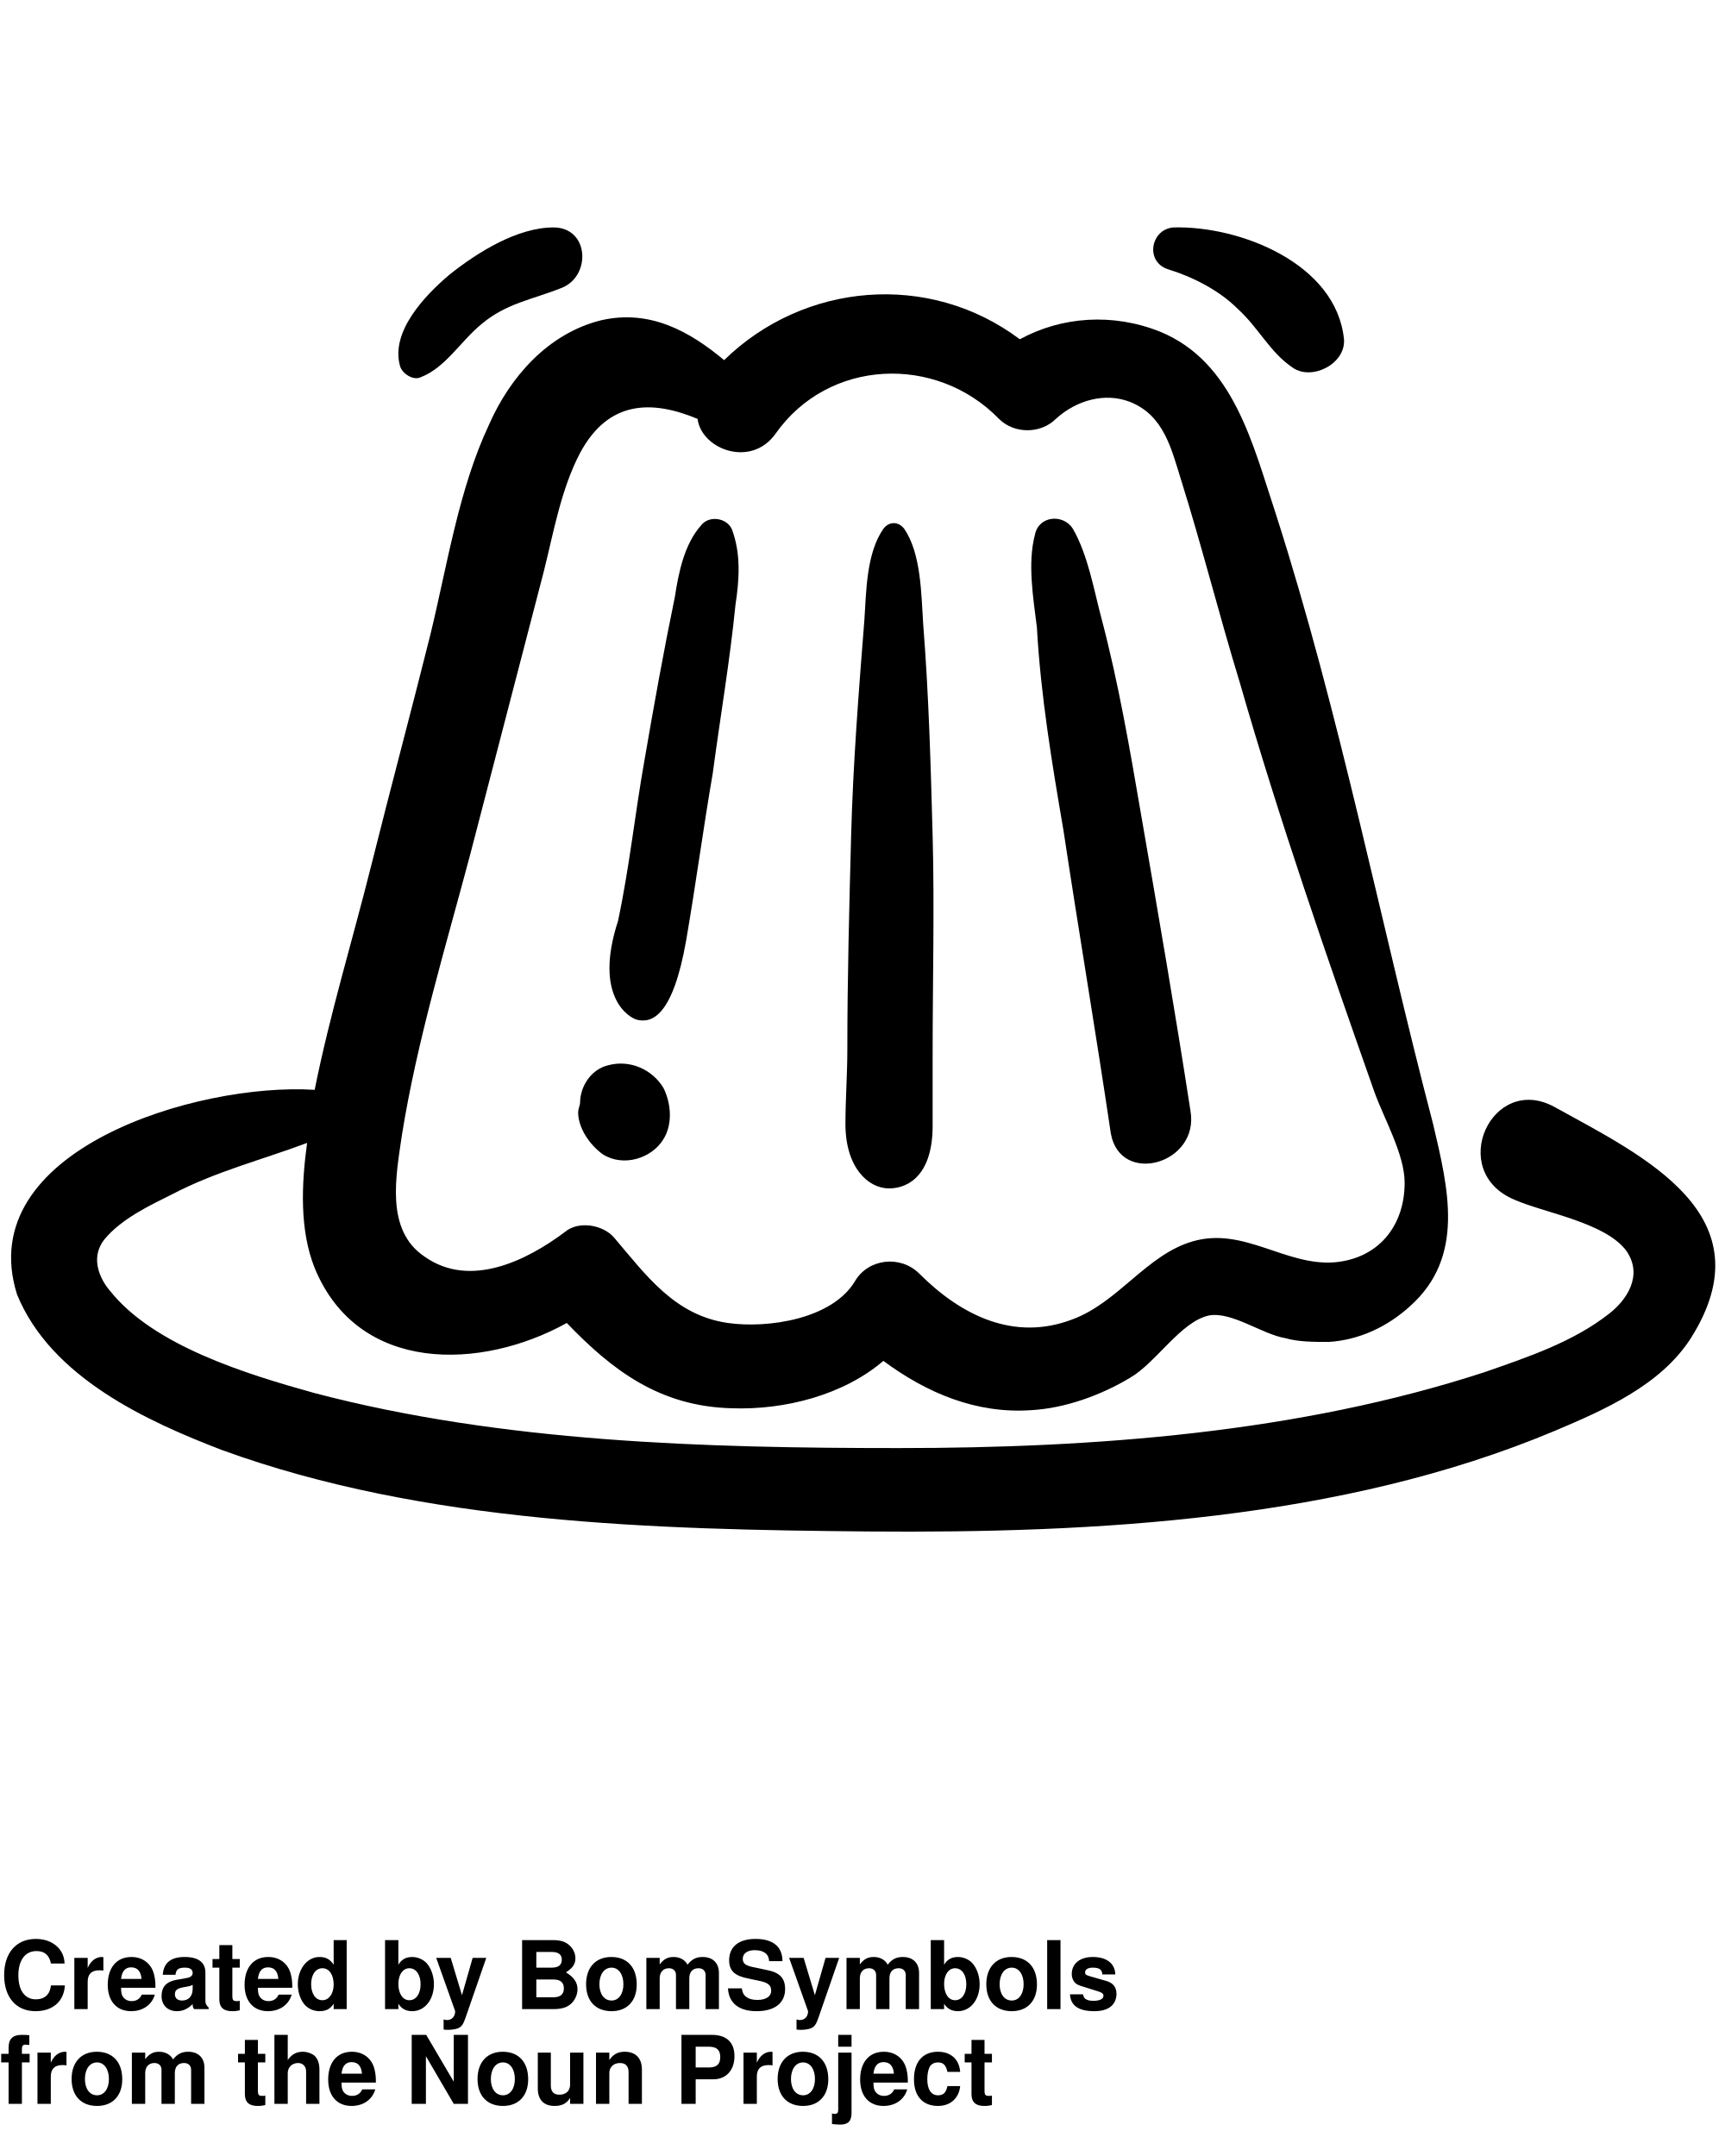
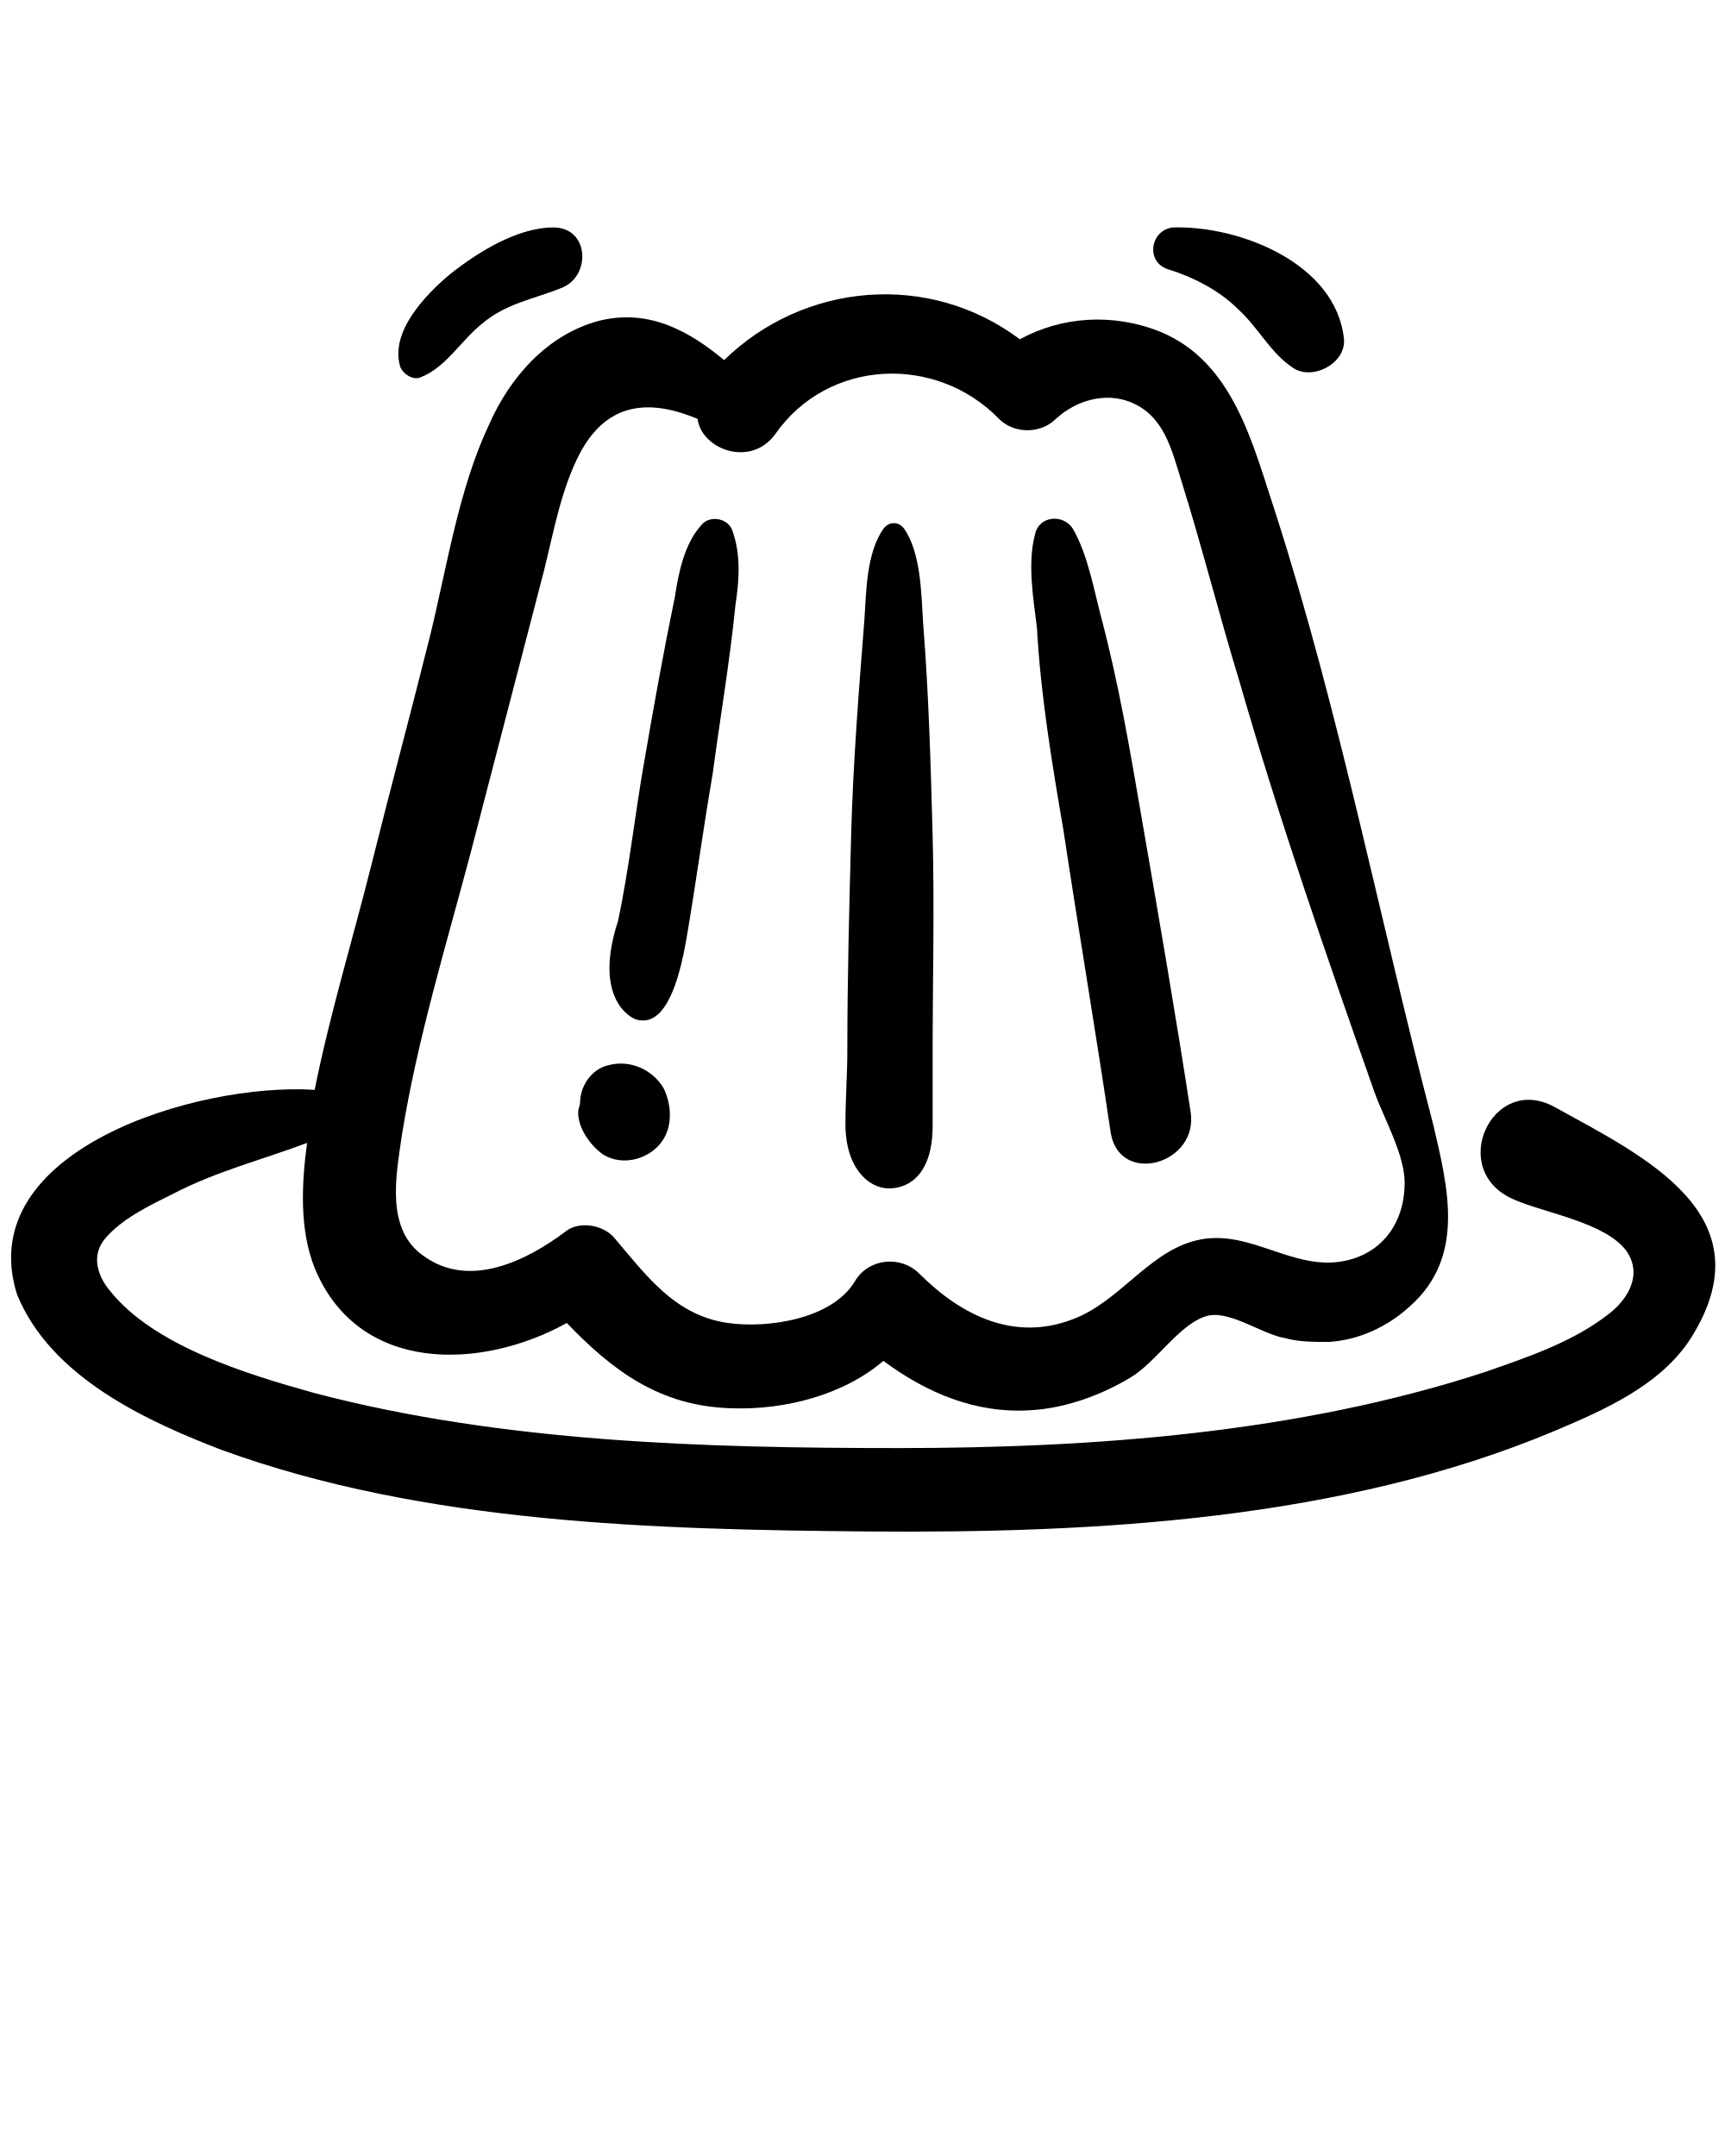
<svg xmlns="http://www.w3.org/2000/svg" version="1.1" x="0px" y="0px" viewBox="0 0 91 113.75" style="enable-background:new 0 0 91 91;" xml:space="preserve">
  <g>
    <path d="M33.6,53.8c0.8,0.2,1.9-0.2,2.6-4.2c0.5-2.9,0.9-5.9,1.4-8.8c0.4-3,0.9-5.9,1.2-8.9c0.2-1.3,0.3-2.7-0.2-4   c-0.3-0.6-1.2-0.7-1.6-0.2c-0.9,1-1.2,2.5-1.4,3.8c-0.6,2.9-1.1,5.7-1.6,8.6c-0.5,2.8-0.8,5.7-1.4,8.5   C31.3,52.6,33.2,53.7,33.6,53.8z" />
    <path d="M46.9,62.7c1.1,0,2.3-0.8,2.3-3.3c0-1.3,0-2.5,0-3.8c0-3.8,0.1-7.7,0-11.5c-0.1-3.7-0.2-7.4-0.5-11.2c-0.1-1.5-0.1-3.7-1-5   c-0.3-0.4-0.8-0.4-1.1,0c-0.9,1.3-0.9,3.3-1,4.8c-0.3,3.8-0.6,7.6-0.7,11.4c-0.1,3.8-0.2,7.5-0.2,11.3c0,1.3-0.1,2.6-0.1,3.9   C44.6,61.6,45.8,62.7,46.9,62.7z" />
    <path d="M56.1,43.8c0.8,5.3,1.7,10.6,2.5,16c0.5,2.8,4.7,1.6,4.2-1.2C62,53.4,61.1,48.2,60.2,43c-0.6-3.5-1.2-7-2.1-10.4   c-0.4-1.5-0.7-3.3-1.5-4.7c-0.5-0.8-1.8-0.7-2,0.3c-0.4,1.5-0.1,3.3,0.1,4.9C54.9,36.7,55.5,40.3,56.1,43.8z" />
    <path d="M31.8,60.9c1.1,0.7,2.6,0.2,3.2-0.8c0.5-0.8,0.4-1.9,0-2.7c-0.6-1-1.8-1.5-2.9-1.2c-0.9,0.2-1.5,1.1-1.5,2   c0,0.1-0.1,0.3-0.1,0.5C30.5,59.5,31.1,60.4,31.8,60.9z" />
    <path d="M11.7,76.5c10.7,3.9,22.9,4.2,34.1,4.3c12,0.1,25-0.6,36.2-5.3c2.6-1.1,5.6-2.4,7.2-4.9c4.1-6.5-2.5-9.6-7.2-12.2   c-3.3-1.8-5.7,3.4-2.1,4.9c1.6,0.7,4.8,1.2,5.9,2.7c0.9,1.3,0,2.6-0.9,3.3c-1.9,1.5-4.3,2.3-6.6,3.1c-9.8,3.2-20.6,4-30.9,4   c-10.2,0-20.9-0.3-30.8-2.9c-3.6-1-8.5-2.5-10.8-5.4c0,0-1.3-1.4-0.3-2.7c0.9-1.1,2.4-1.8,3.6-2.4c2.3-1.2,4.7-1.8,7.1-2.7   c-0.3,2.2-0.4,4.6,0.4,6.6c2.3,5.6,8.8,5.4,13.3,2.9c2.4,2.5,4.9,4.4,8.7,4.5c2.8,0.1,5.9-0.7,8-2.5c2.3,1.7,4.9,2.8,7.8,2.6   c1.8-0.1,3.7-0.8,5.2-1.7c1.4-0.8,2.7-3,4.2-3.3c1.2-0.2,2.8,1,4,1.2c0.7,0.2,1.5,0.2,2.3,0.2c1.6-0.1,3.1-0.8,4.3-1.9   c2.9-2.6,2-6.2,1.2-9.6c-2.8-10.7-4.9-21.6-8.3-32.2c-1.2-3.6-2.2-8-6.1-9.6c-2.5-1-5.2-0.8-7.4,0.4c-4.8-3.6-11.4-3-15.6,1.1   c-1.8-1.5-3.9-2.7-6.5-2.1c-2.8,0.7-4.8,3-5.9,5.5c-1.6,3.4-2.2,7.4-3.1,11.1c-1,4-2.1,8.1-3.1,12.1s-2.2,7.9-3,11.9   c-6.2-0.4-18.1,3.2-15.7,10.8C2.7,72.7,7.8,75,11.7,76.5z M21.2,59.9c0.8-5,2.3-9.9,3.6-14.8c1.3-5,2.6-10,3.9-15   c0.5-2,0.9-4.3,1.9-6.2c1.5-2.8,3.8-2.8,6.2-1.8c0.2,1.6,2.8,2.6,4.1,0.8c2.8-4,8.5-4.2,11.8-0.8c0.8,0.8,2.2,0.8,3,0   c1.1-1,2.6-1.4,3.9-0.9c1.8,0.7,2.2,2.5,2.7,4.1c1.1,3.5,2,7.1,3.1,10.7c2.1,7.3,4.6,14.5,7.1,21.6c0.5,1.4,1.6,3.3,1.6,4.8   c0,2.3-1.4,4-3.7,4.2c-2.6,0.2-4.8-1.9-7.5-1.1c-2.4,0.7-3.9,3.2-6.3,4.1c-3.1,1.2-5.9-0.2-8.1-2.4c-1-1-2.7-0.8-3.4,0.4   c-1.2,2-4.6,2.5-6.7,2.2c-2.8-0.4-4.3-2.5-6-4.5c-0.6-0.7-1.9-0.9-2.6-0.3c-2,1.5-5,3-7.4,1.3C20.3,64.9,20.9,62,21.2,59.9z" />
    <path d="M23.7,14.5c-1.3,1.1-3.1,3-2.6,4.8c0.1,0.4,0.7,0.8,1.1,0.6c1.3-0.5,2.1-1.9,3.2-2.8c1.3-1.1,2.7-1.3,4.2-1.9   c1.6-0.6,1.5-3.2-0.4-3.2C27.3,12,25.2,13.3,23.7,14.5z" />
    <path d="M61.9,12c-1.2,0.1-1.5,1.8-0.3,2.2c1.3,0.4,2.7,1.1,3.7,2.1c1.1,1,1.7,2.3,2.9,3.1c1,0.7,2.8-0.2,2.7-1.5   C70.5,13.9,65.4,11.9,61.9,12z" />
  </g>
-   <text x="0" y="106" fill="#000000" font-size="5px" font-weight="bold" font-family="'Helvetica Neue', Helvetica, Arial-Unicode, Arial, Sans-serif">Created by BomSymbols</text>
-   <text x="0" y="111" fill="#000000" font-size="5px" font-weight="bold" font-family="'Helvetica Neue', Helvetica, Arial-Unicode, Arial, Sans-serif">from the Noun Project</text>
</svg>
